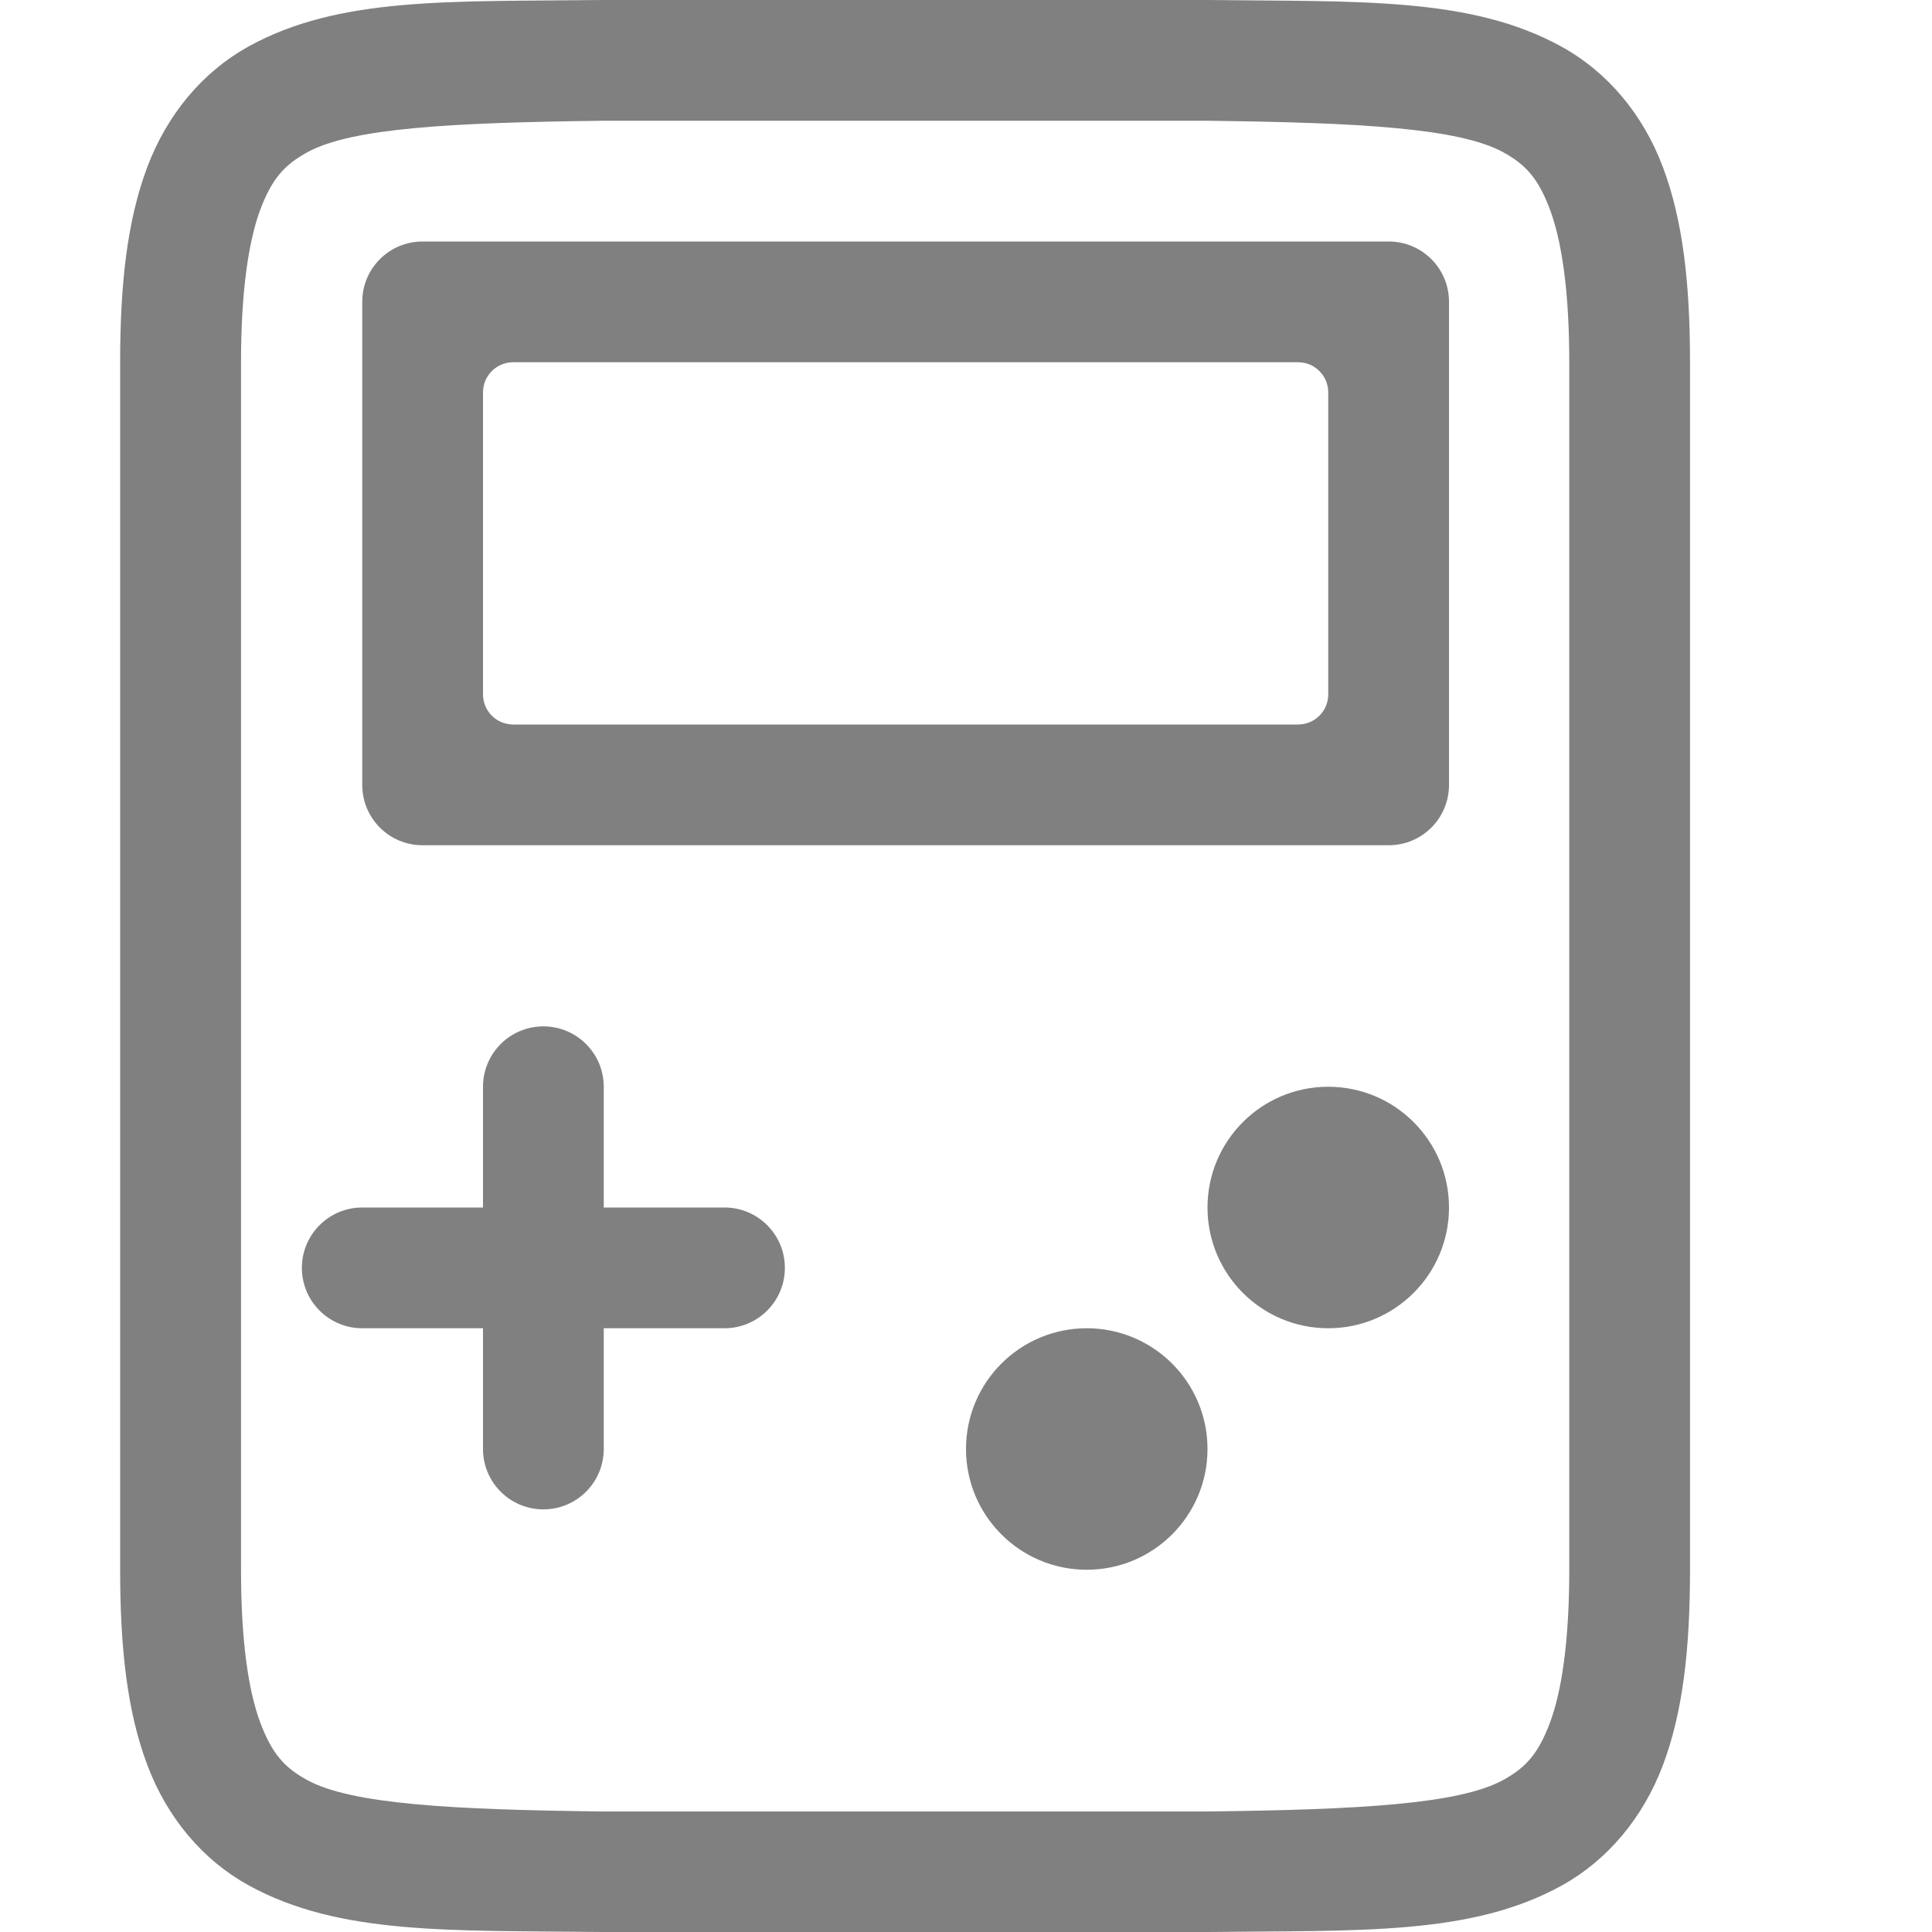
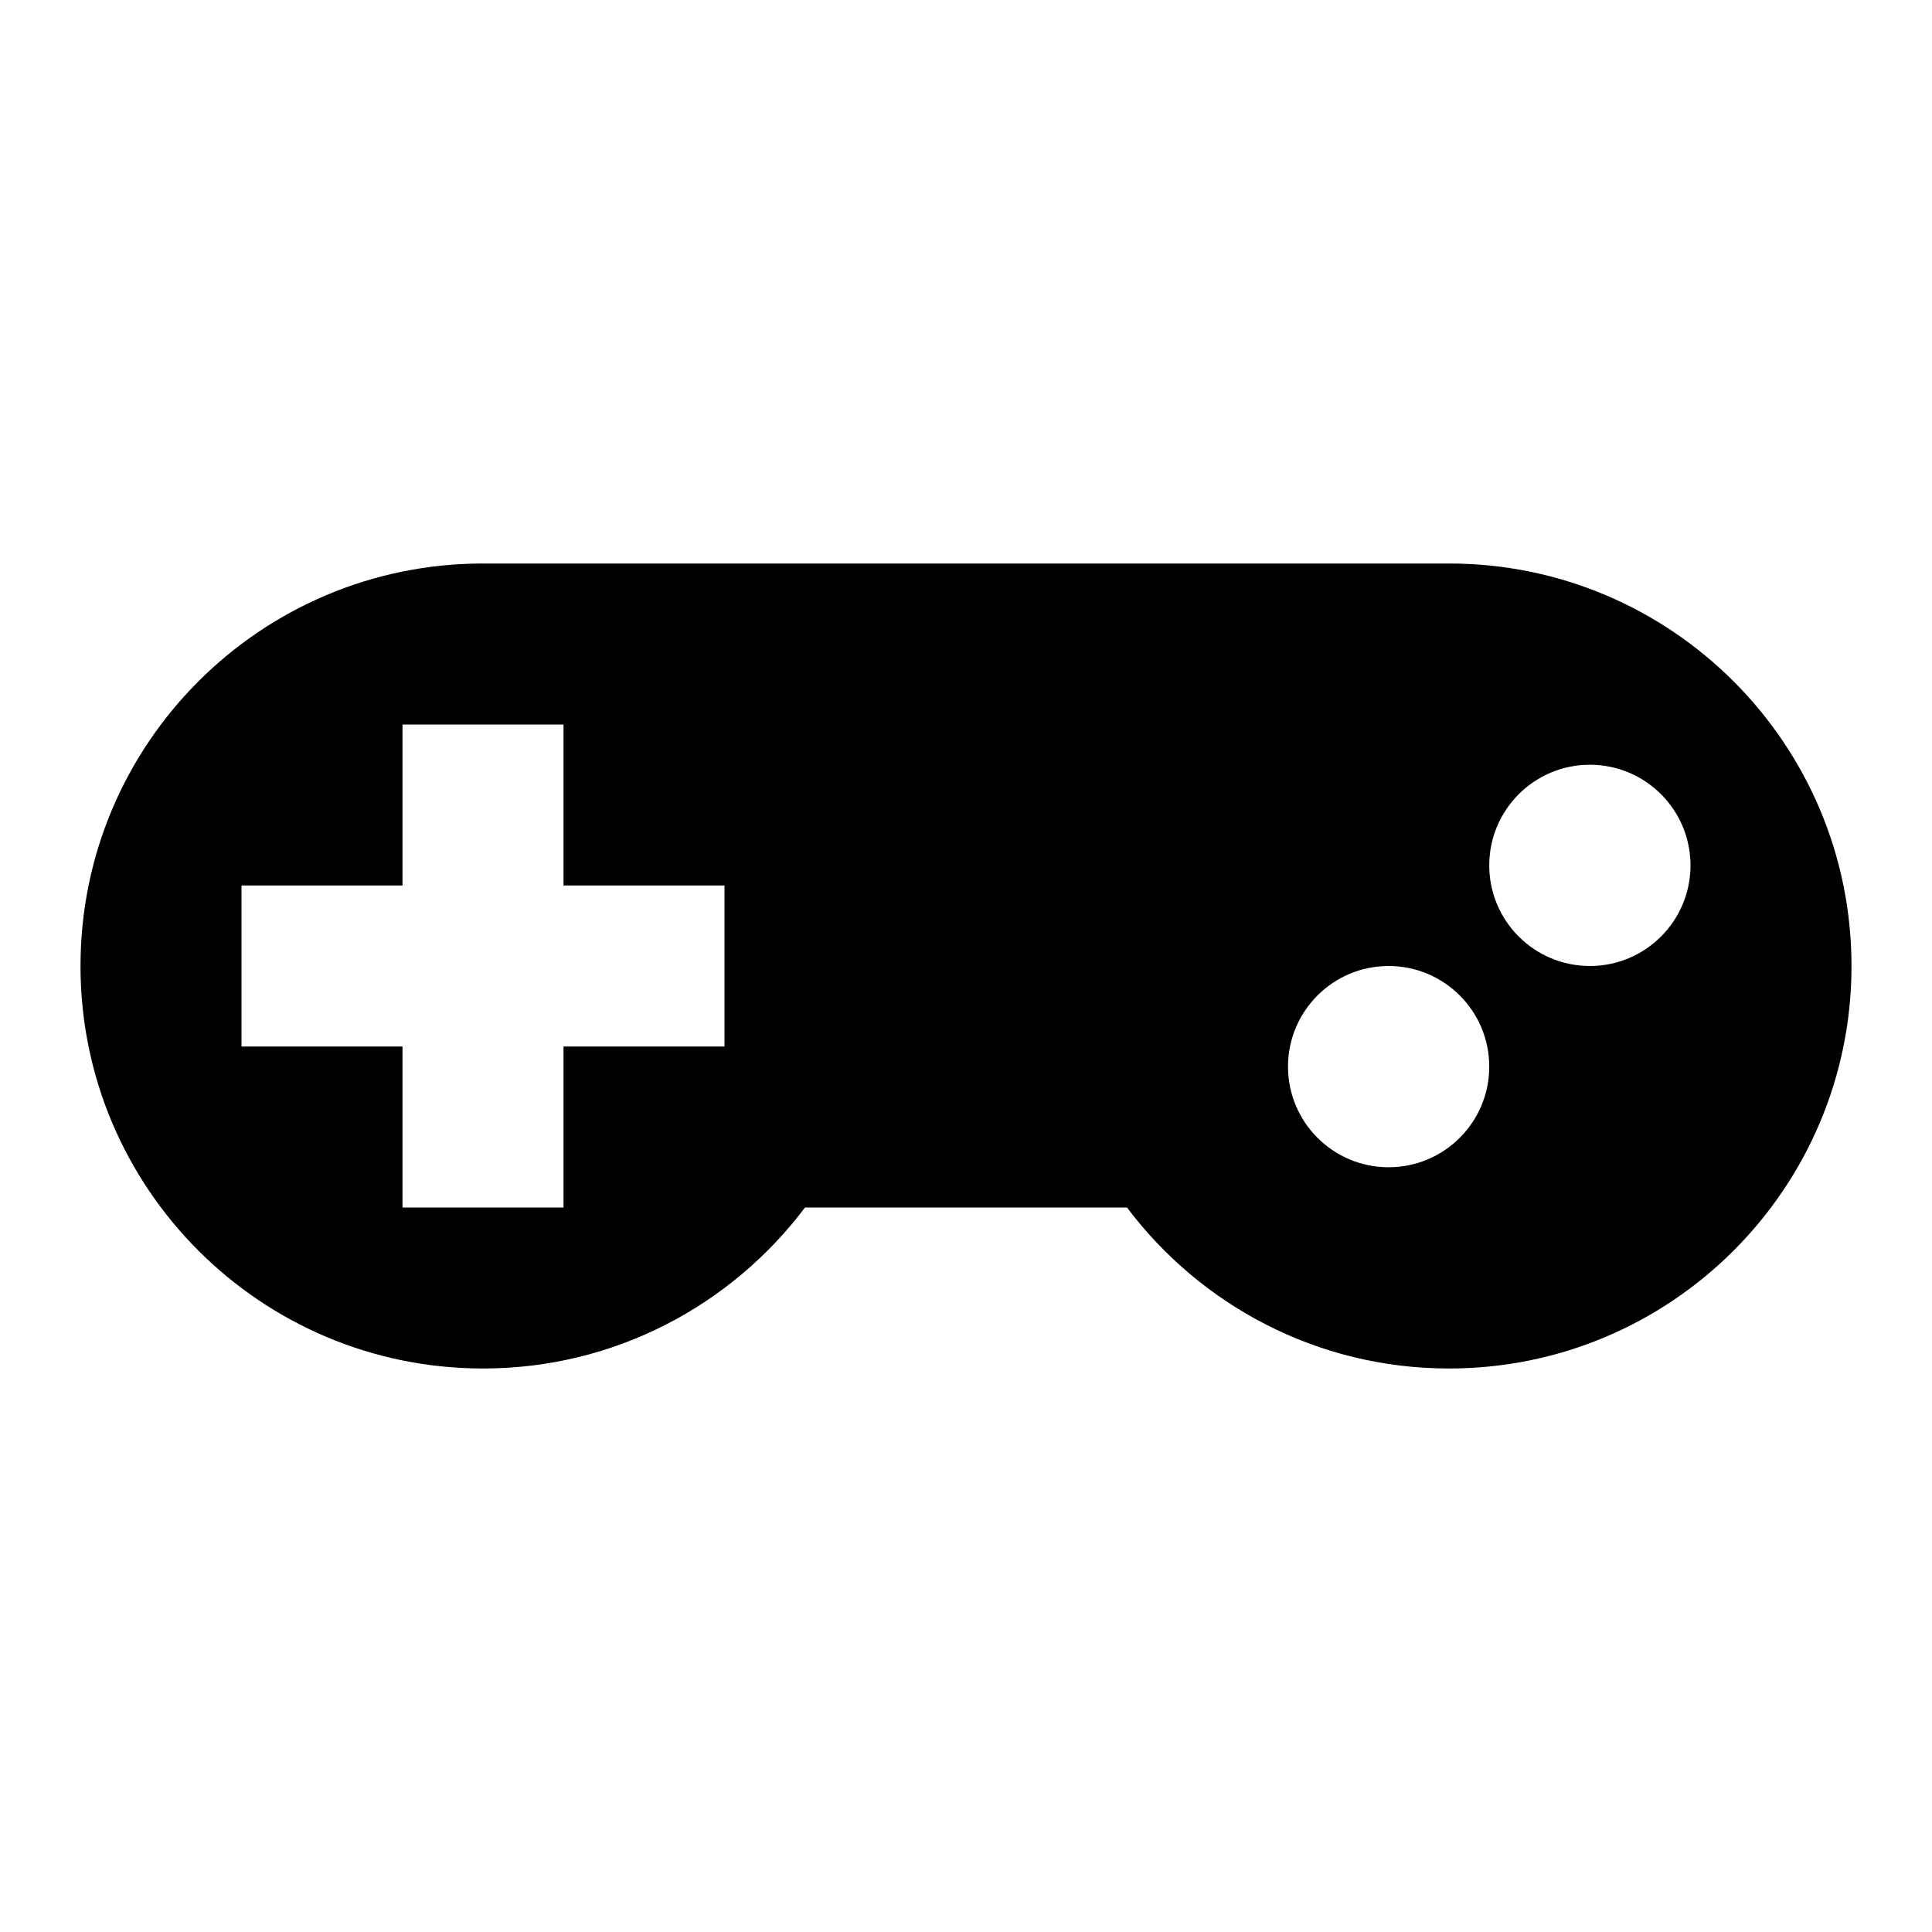
- <svg xmlns="http://www.w3.org/2000/svg" version="1.1" viewBox="0 0 16 16">
-   <g transform="translate(-512 -460)" fill="#808080">
-     <path d="m516.99 460c-1.258 0.015-2.179-0.031-2.932 0.385-0.376 0.208-0.673 0.559-0.838 0.998-0.165 0.439-0.225 0.96-0.225 1.617v10c0 0.658 0.06 1.179 0.225 1.617 0.165 0.439 0.462 0.789 0.838 0.996 0.753 0.415 1.673 0.372 2.932 0.387h2e-3 5.006 4e-3c1.258-0.015 2.179 0.031 2.932-0.385 0.376-0.208 0.673-0.559 0.838-0.998 0.165-0.439 0.224-0.96 0.224-1.617v-10c0-0.658-0.06-1.179-0.225-1.617-0.165-0.439-0.462-0.789-0.838-0.996-0.753-0.415-1.674-0.372-2.932-0.387h-2e-3 -5.006zm6e-3 1h5c1.259 0.015 2.089 0.06 2.455 0.262 0.183 0.101 0.287 0.213 0.385 0.473 0.097 0.26 0.16 0.673 0.16 1.266v10c0 0.592-0.063 1.006-0.16 1.266-0.098 0.26-0.201 0.371-0.385 0.473-0.366 0.202-1.197 0.247-2.455 0.262h-4.994-0.006c-1.259-0.015-2.089-0.06-2.455-0.262-0.183-0.101-0.287-0.213-0.385-0.473-0.098-0.26-0.16-0.673-0.16-1.266v-10c0-0.592 0.063-1.006 0.16-1.266 0.098-0.26 0.203-0.371 0.387-0.473 0.366-0.202 1.195-0.247 2.453-0.262z" color="#000000" color-rendering="auto" dominant-baseline="auto" image-rendering="auto" shape-rendering="auto" solid-color="#000000" style="font-feature-settings:normal;font-variant-alternates:normal;font-variant-caps:normal;font-variant-ligatures:normal;font-variant-numeric:normal;font-variant-position:normal;isolation:auto;mix-blend-mode:normal;shape-padding:0;text-decoration-color:#000000;text-decoration-line:none;text-decoration-style:solid;text-indent:0;text-orientation:mixed;text-transform:none;white-space:normal" />
-     <path d="m515.5 462c-0.277 0-0.5 0.223-0.5 0.5v4c0 0.277 0.223 0.5 0.5 0.5h8c0.277 0 0.5-0.223 0.5-0.5v-4c0-0.277-0.223-0.5-0.5-0.5zm0.75 1h6.5c0.139 0 0.25 0.112 0.25 0.25v2.5c0 0.139-0.112 0.25-0.25 0.25h-6.5c-0.139 0-0.25-0.112-0.25-0.25v-2.5c0-0.139 0.112-0.25 0.25-0.25z" />
-     <rect x="516" y="468.5" width="1" height="4" rx=".5" ry=".5" />
-     <rect x="514.5" y="470" width="4" height="1" rx=".5" ry=".5" />
-     <rect x="522" y="469" width="2" height="2" rx="1" ry="1" />
-     <rect x="520" y="471" width="2" height="2" rx="1" ry="1" />
-   </g>
+ <svg style="width:24px;height:24px" viewBox="0 0 24 24">
+   <path fill="currentColor" d="M6,7H18A5,5 0 0,1 23,12A5,5 0 0,1 18,17C16.36,17 14.91,16.21 14,15H10C9.09,16.21 7.64,17 6,17A5,5 0 0,1 1,12A5,5 0 0,1 6,7M19.75,9.5A1.25,1.25 0 0,0 18.5,10.75A1.25,1.25 0 0,0 19.75,12A1.25,1.25 0 0,0 21,10.75A1.25,1.25 0 0,0 19.75,9.5M17.25,12A1.25,1.25 0 0,0 16,13.25A1.25,1.25 0 0,0 17.25,14.5A1.25,1.25 0 0,0 18.5,13.25A1.25,1.25 0 0,0 17.25,12M5,9V11H3V13H5V15H7V13H9V11H7V9H5Z" />
</svg>
